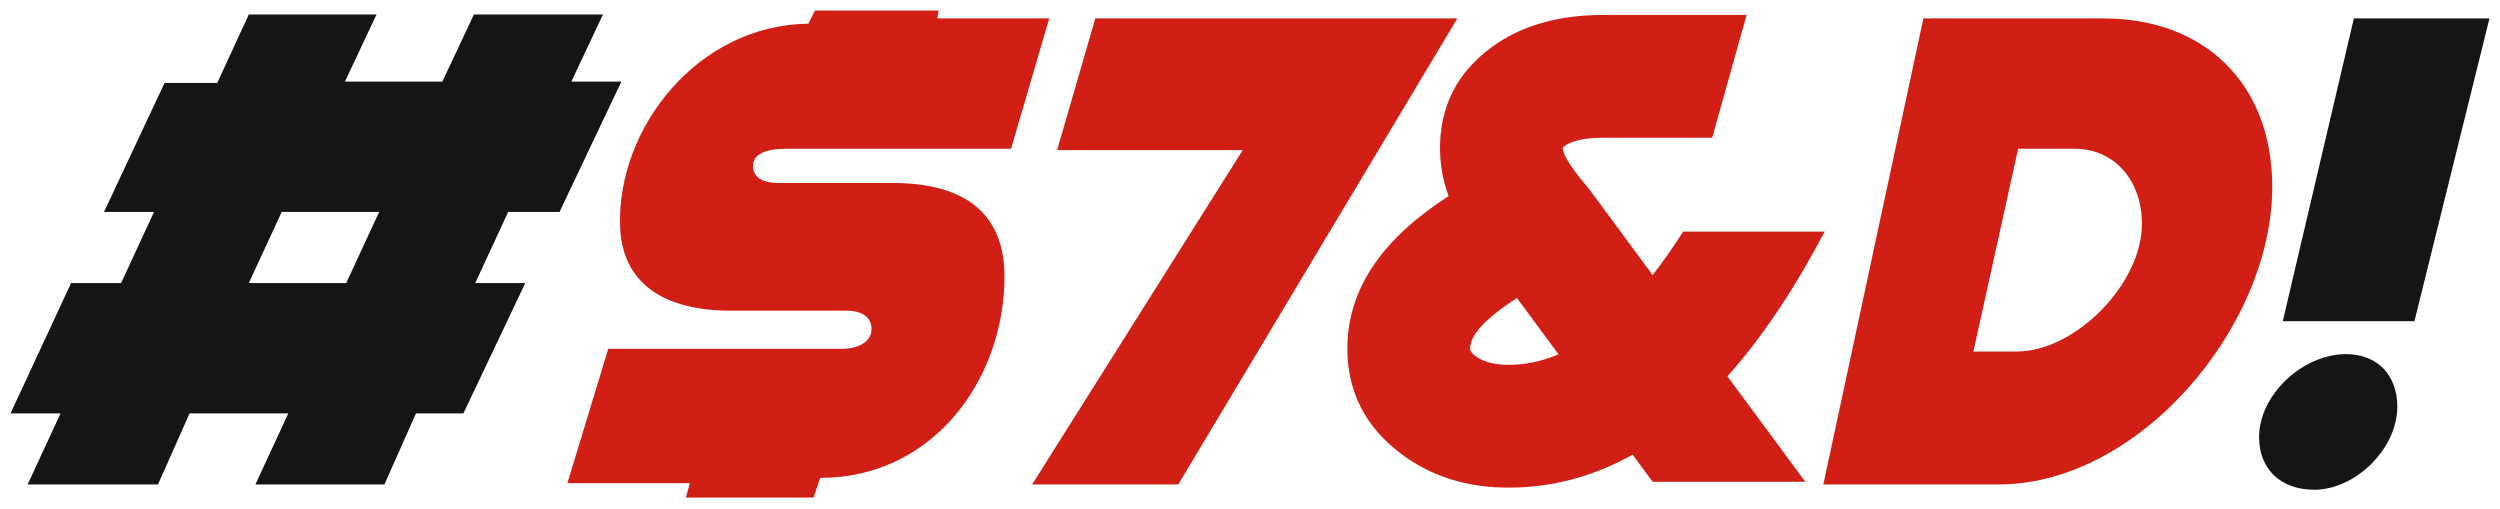
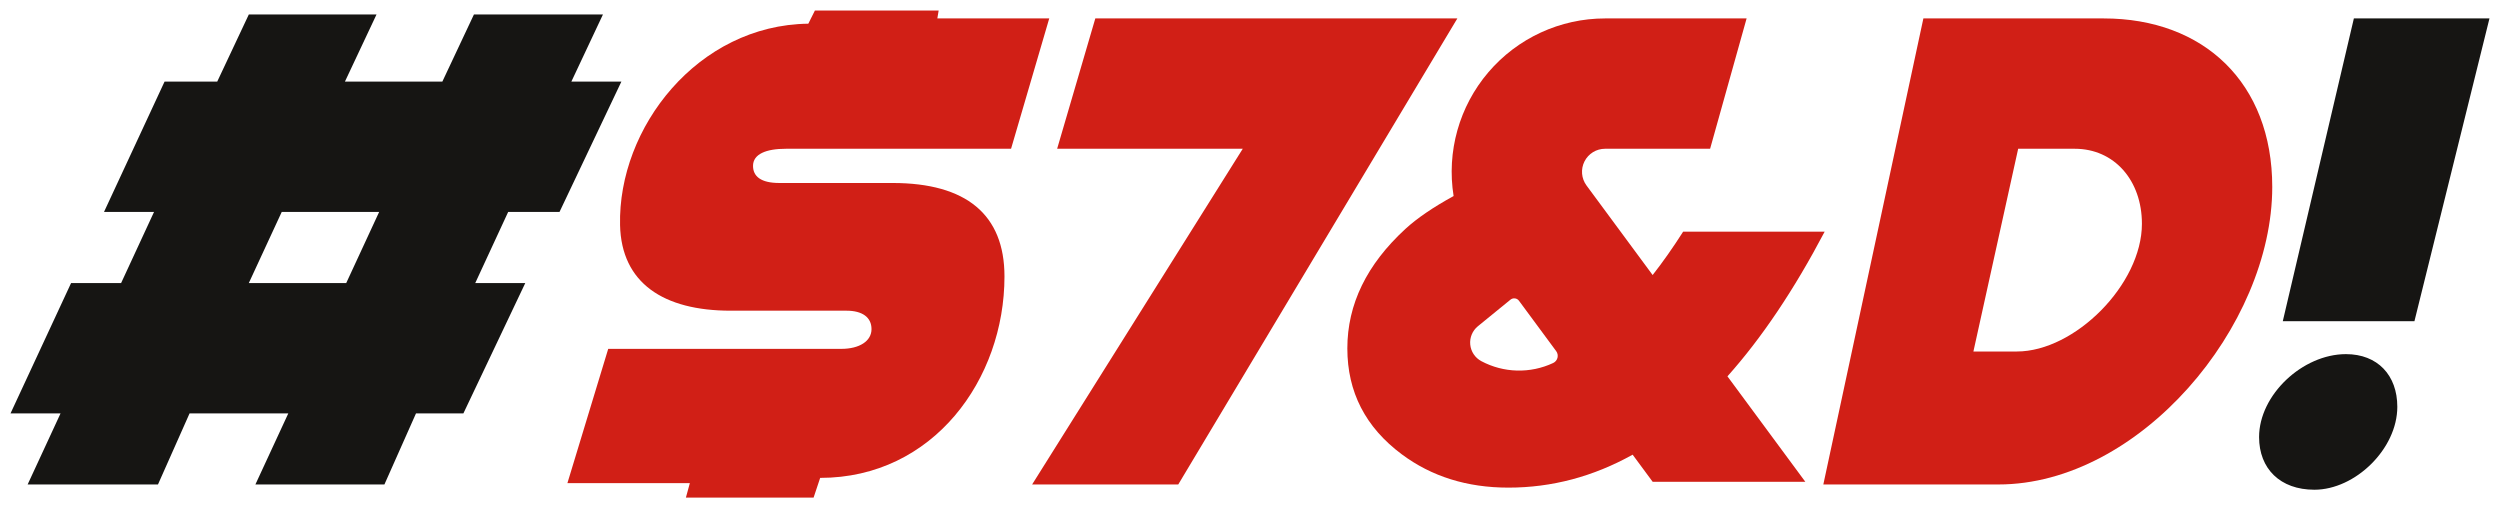
<svg xmlns="http://www.w3.org/2000/svg" viewBox="92 203 1899 386" role="img" aria-labelledby="title">
  <g fill="#d11f16" fill-rule="evenodd">
-     <path id="hash" fill="#161513" d="M281 214H378L354 265H428L452 214H550L526 265H564L517 364H478L453 418H491L444 517H408L384 571H286L311 517H236L212 571H113L138 517H100L146 418H184L209 364H171L217 266H257Z M306 364L281 418H355L380 364Z" />
-     <path id="dollar" d="M711 211H805L804 217H889L860 316H689C674 316 664 320 664 329C664 337 670 342 684 342H770C826 342 855 366 855 413C855 491 801 566 715 566L710 581H613L616 570H523L554 468H731C745 468 754 462 754 453C754 444 747 439 735 439H647C596 439 564 418 563 374C561 300 622 222 706 221Z" />
-     <path id="seven" d="M924 217H1199L987 571H876L1036 317H895Z" />
-     <path id="ampersand" transform="translate(1148 217) scale(3.52)" d="M89.587 100H56.644L52.316 94.139Q39.559 101.25 25.5 101.25Q12.145 101.25 2.483 94.049Q-9.25 85.306 -9.25 71.2Q-9.25 56.949 3.268 45.435Q7.031 41.974 12.598 38.328Q10.75 33.293 10.75 28Q10.75 14.377 21.914 6.19Q31.378 -0.75 46 -0.75H76.91L69.49 25.75H46Q40.054 25.75 37.586 27.56Q37.25 27.806 37.25 28Q37.25 30.101 42.615 36.441Q42.898 36.776 43.159 37.129L56.633 55.375Q59.942 51.149 63.213 46H93.759Q83.854 64.824 72.775 77.234ZM36.325 72.484 27.348 60.328Q17.25 66.87 17.25 71.2Q17.25 72.005 18.317 72.801Q20.933 74.75 25.5 74.75Q30.959 74.75 36.325 72.484Z" />
+     <path id="hash" fill="#161513" d="M281 214H378L354 265H428L452 214H550L526 265H564L517 364H478L453 418H491L444 517H408L384 571H286L311 517H236L212 571H113L138 517H100L146 418H184L209 364H171L217 265H257Z M306 364L281 418H355L380 364Z" />
+     <path id="dollar" transform="translate(477 199)" d="M234 12H328L327 18H412L383 117H212C197 117 187 121 187 130C187 138 193 143 207 143H293C349 143 378 167 378 214C378 292 324 367 238 367L233 382H136L139 371H46L77 269H254C268 269 277 263 277 254C277 245 270 240 258 240H170C119 240 87 219 86 175C84.318 101 145 23 229 22L234 12Z" />
+     <path id="seven" d="M924 217H1199L987 571H876L1036 316H895Z" />
+     <path id="ampersand" transform="translate(1083 -186)" d="M380.346 755H264.387L249.152 734.369Q204.248 759.4 154.76 759.4Q107.75 759.4 73.74 734.052Q32.44 703.277 32.44 653.624Q32.44 603.46 76.503 562.931Q89.749 550.748 113.157 537.915A116.5 116.5 0 0 1 228.193 403H335.723L308 502H228.193A17.5 17.5 0 0 0 214.115 529.896L264.348 597.92Q276 583.04 287.5 565H395Q360.132 631.26 321.168 674.864L380.346 755ZM162.81 617.447L191.082 655.731A6 6 0 0 1 188.803 664.727A61 61 0 0 1 134.188 663.316A16 16 0 0 1 131.61 636.799L156.346 616.632A4.5 4.5 0 0 1 162.81 617.447Z" />
    <path id="capital-d" d="M1553 217H1690C1766 217 1818 266 1818 345C1818 451 1717 571 1610 571H1477Z M1625 316L1591 470H1624C1668 470 1719 419 1719 373C1719 340 1698 316 1668 316Z" />
    <path id="exclamation" fill="#161513" d="M1880 217H1983L1926 447H1826Z M1874 472C1898 472 1913 488 1913 512C1913 544 1881 575 1850 575C1824 575 1808 559 1808 535C1808 503 1841 472 1874 472Z" />
  </g>
</svg>
